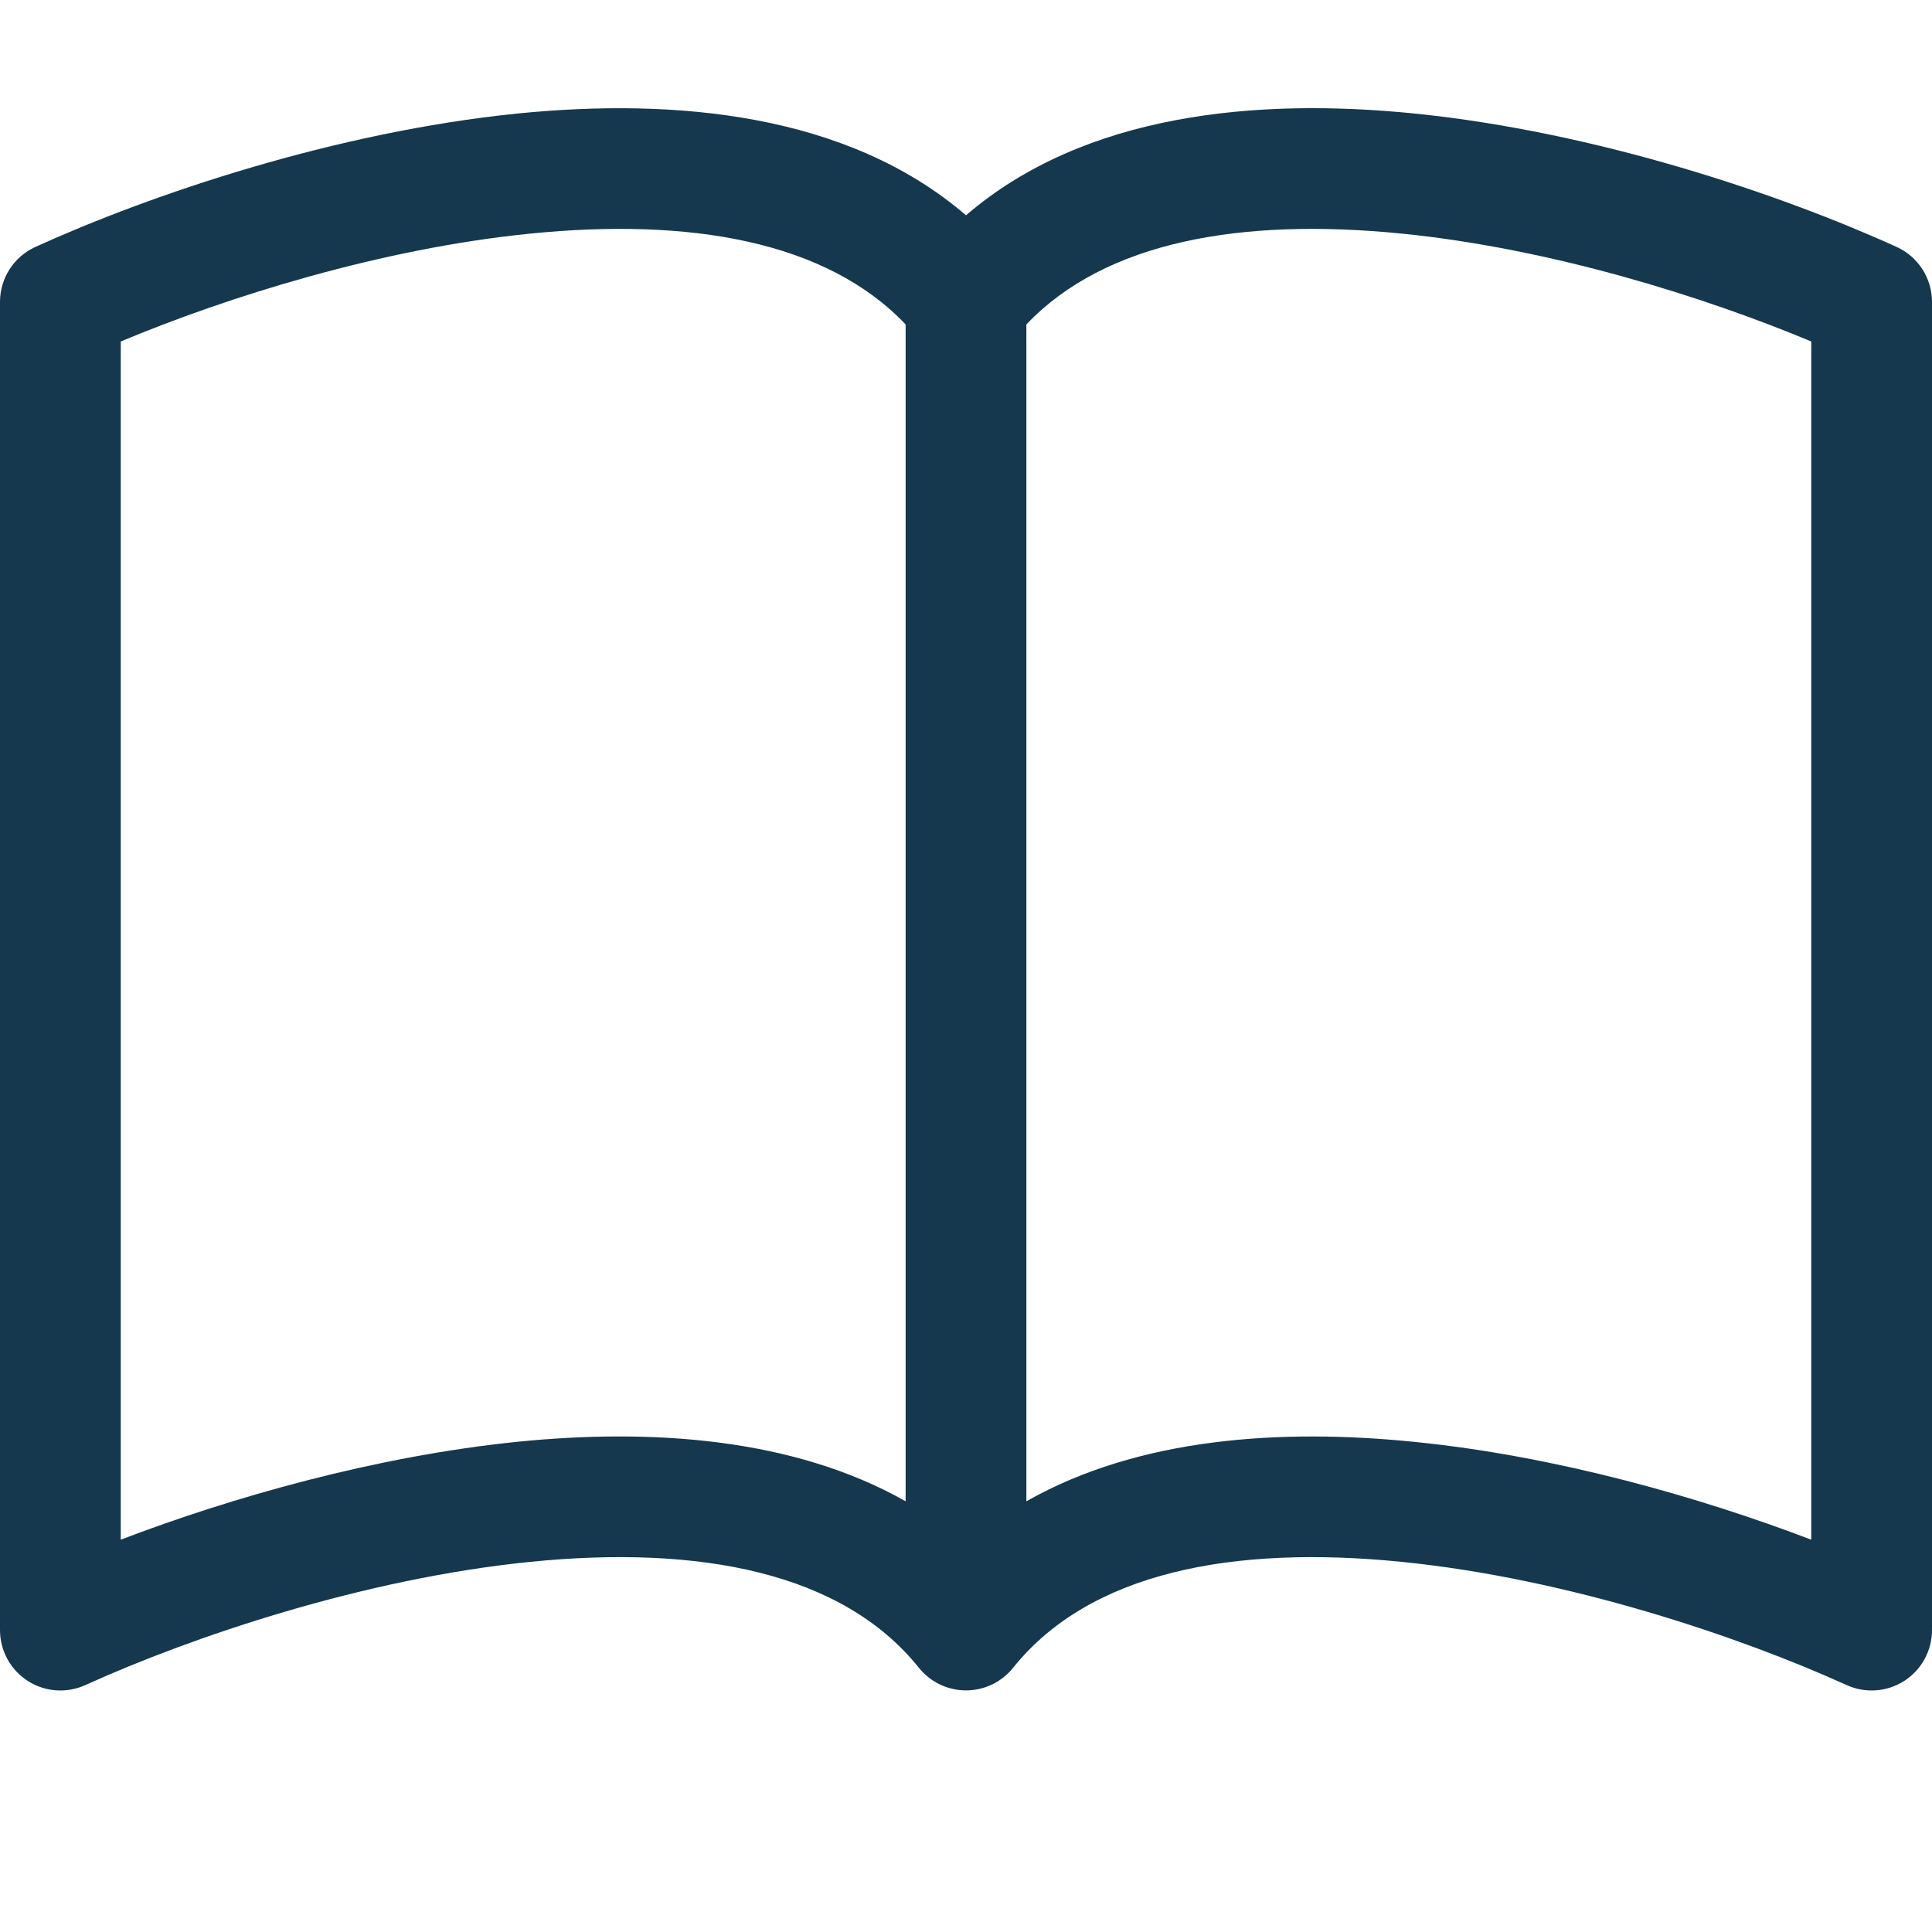
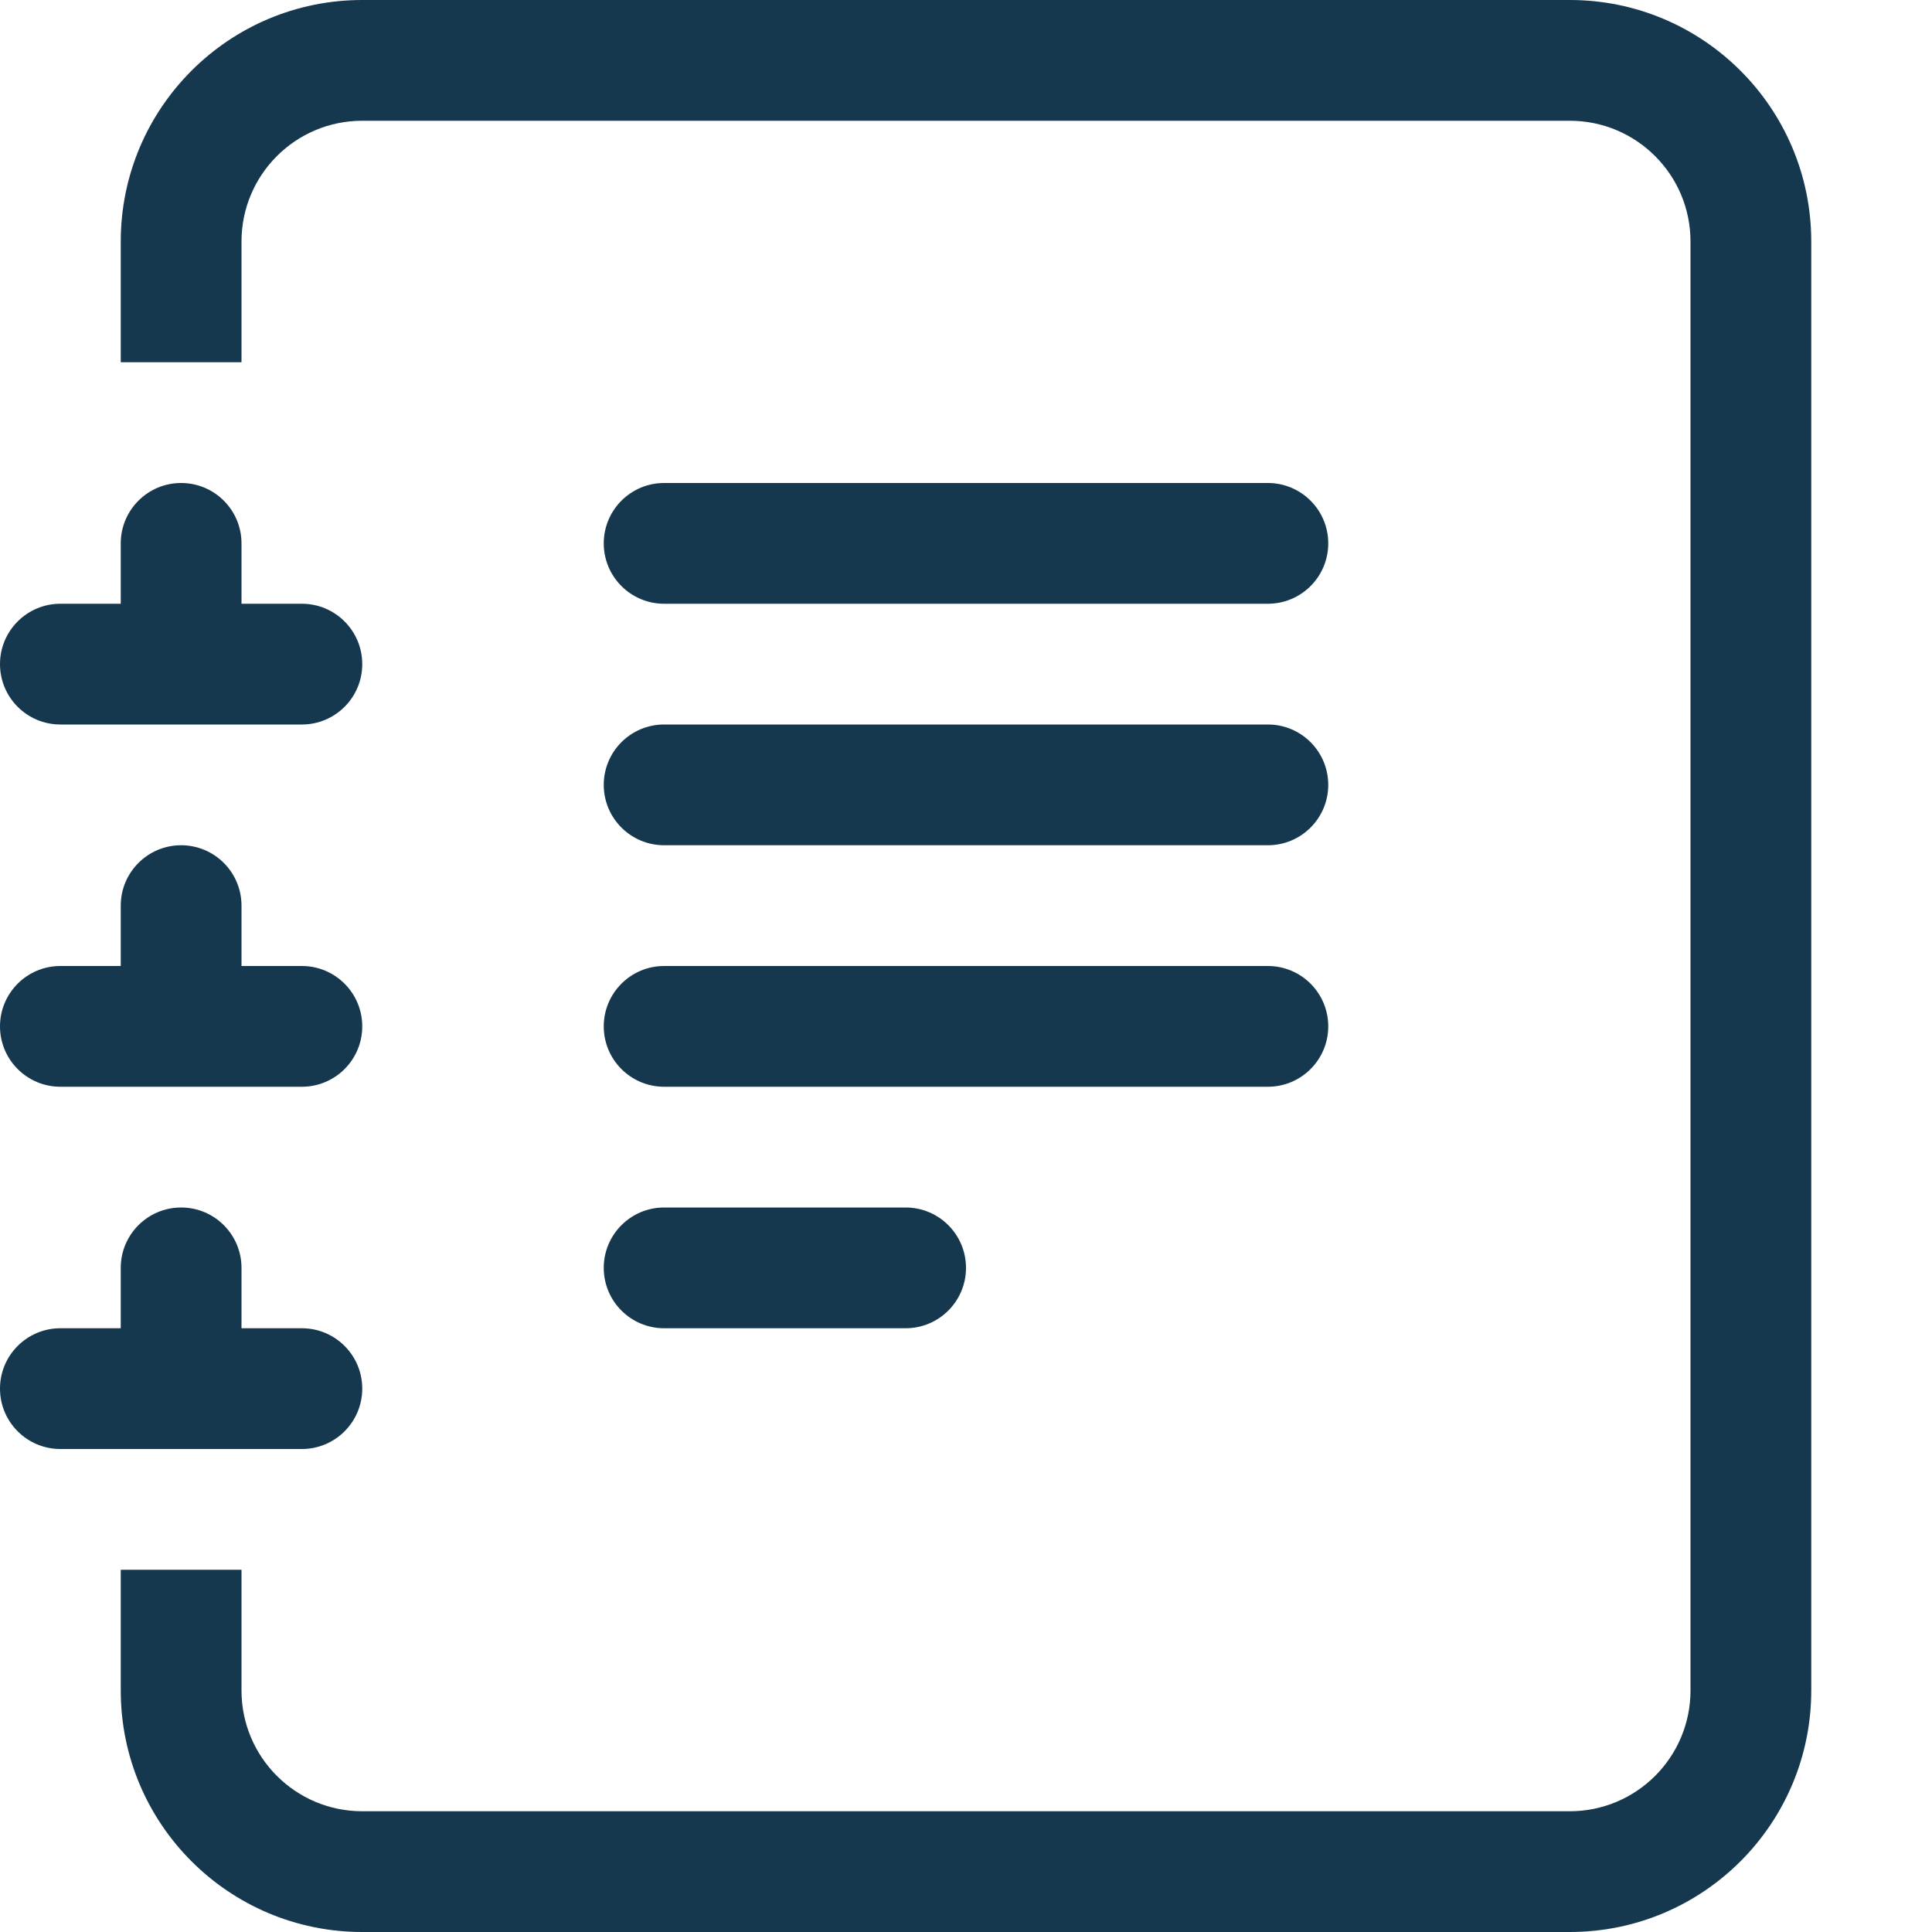
- <svg xmlns="http://www.w3.org/2000/svg" width="16" height="16" fill="#15384e" class="bi bi-book" viewBox="0 0 16 16">
-   <path d="M1 2.828c.885-.37 2.154-.769 3.388-.893 1.33-.134 2.458.063 3.112.752v9.746c-.935-.53-2.12-.603-3.213-.493-1.18.12-2.37.461-3.287.811V2.828zm7.5-.141c.654-.689 1.782-.886 3.112-.752 1.234.124 2.503.523 3.388.893v9.923c-.918-.35-2.107-.692-3.287-.81-1.094-.111-2.278-.039-3.213.492V2.687zM8 1.783C7.015.936 5.587.81 4.287.94c-1.514.153-3.042.672-3.994 1.105A.5.5 0 0 0 0 2.5v11a.5.5 0 0 0 .707.455c.882-.4 2.303-.881 3.68-1.02 1.409-.142 2.59.087 3.223.877a.5.5 0 0 0 .78 0c.633-.79 1.814-1.019 3.222-.877 1.378.139 2.8.62 3.681 1.02A.5.5 0 0 0 16 13.5v-11a.5.5 0 0 0-.293-.455c-.952-.433-2.48-.952-3.994-1.105C10.413.809 8.985.936 8 1.783z" />
+ <svg xmlns="http://www.w3.org/2000/svg" width="16" height="16" fill="#15384e" class="bi bi-journal-text" viewBox="0 0 16 16">
+   <path d="M5 10.5a.5.5 0 0 1 .5-.5h2a.5.5 0 0 1 0 1h-2a.5.5 0 0 1-.5-.5zm0-2a.5.5 0 0 1 .5-.5h5a.5.5 0 0 1 0 1h-5a.5.5 0 0 1-.5-.5zm0-2a.5.5 0 0 1 .5-.5h5a.5.5 0 0 1 0 1h-5a.5.5 0 0 1-.5-.5zm0-2a.5.5 0 0 1 .5-.5h5a.5.5 0 0 1 0 1h-5a.5.5 0 0 1-.5-.5z" />
+   <path d="M3 0h10a2 2 0 0 1 2 2v12a2 2 0 0 1-2 2H3a2 2 0 0 1-2-2v-1h1v1a1 1 0 0 0 1 1h10a1 1 0 0 0 1-1V2a1 1 0 0 0-1-1H3a1 1 0 0 0-1 1v1H1V2a2 2 0 0 1 2-2z" />
+   <path d="M1 5v-.5a.5.5 0 0 1 1 0V5h.5a.5.5 0 0 1 0 1h-2a.5.5 0 0 1 0-1H1zm0 3v-.5a.5.5 0 0 1 1 0V8h.5a.5.5 0 0 1 0 1h-2a.5.5 0 0 1 0-1H1zm0 3v-.5a.5.5 0 0 1 1 0v.5h.5a.5.5 0 0 1 0 1h-2a.5.5 0 0 1 0-1H1z" />
</svg>
